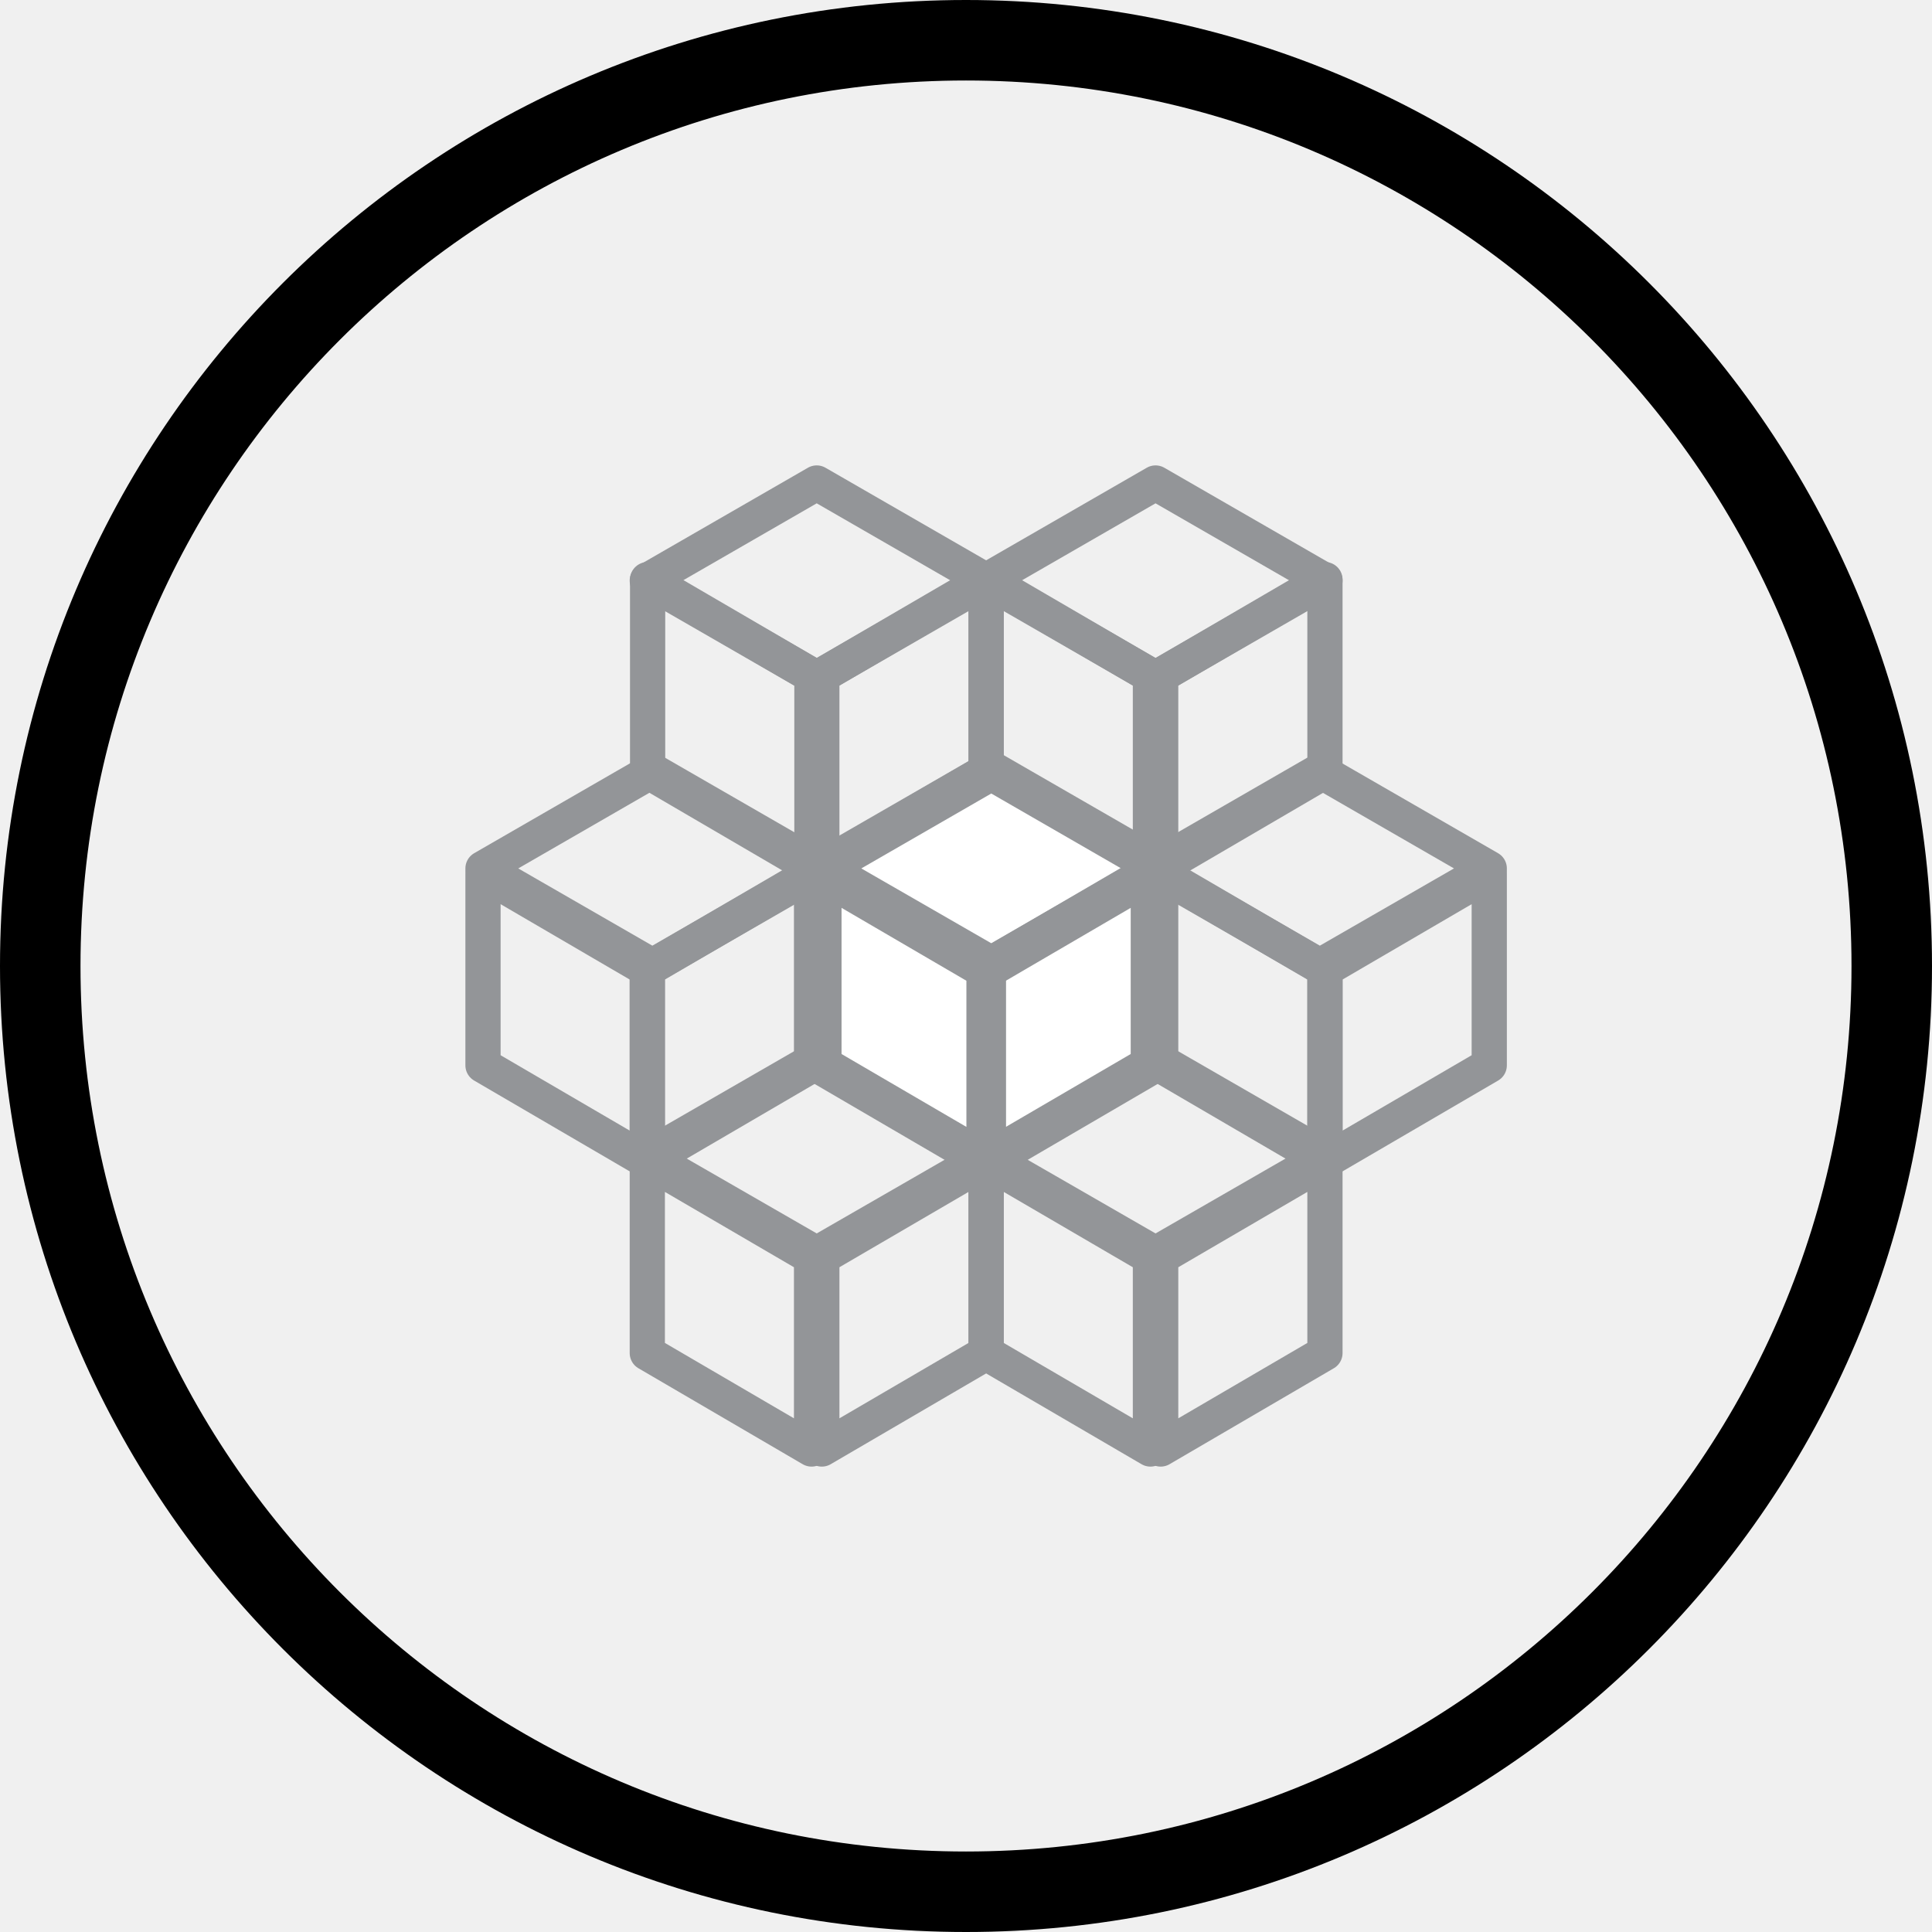
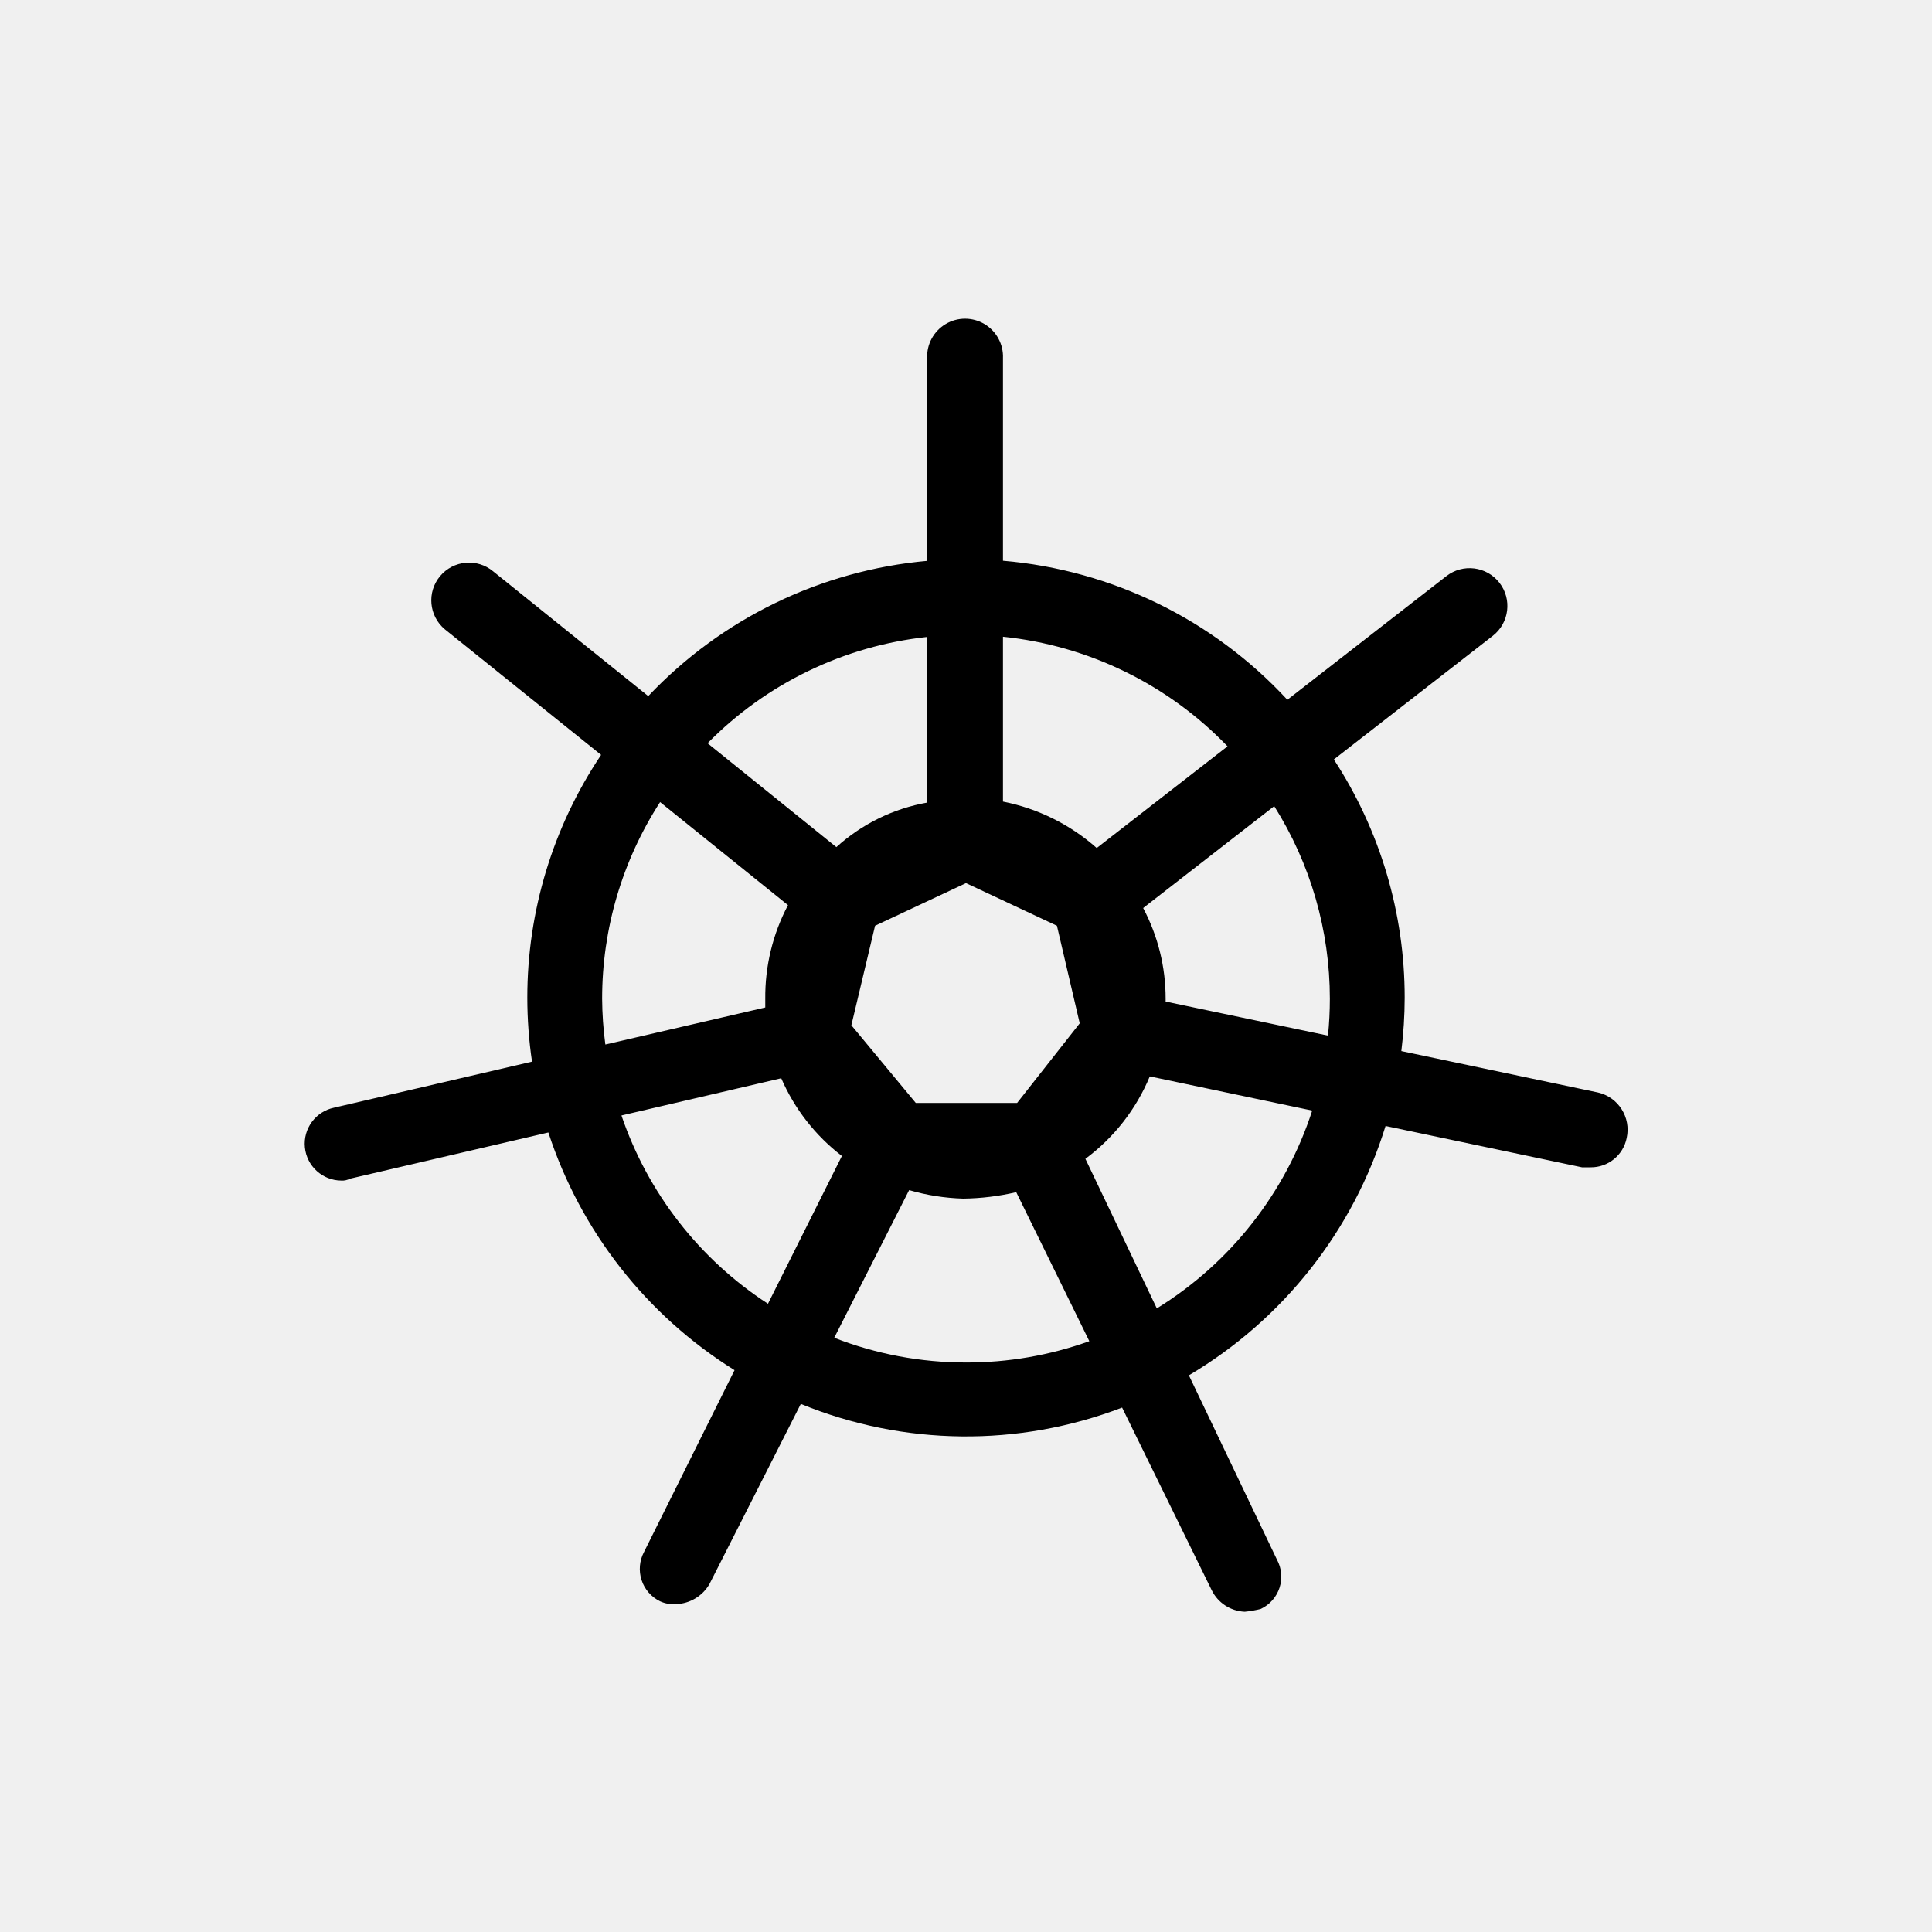
- <svg xmlns="http://www.w3.org/2000/svg" width="48px" height="48px" viewBox="0 0 48 48" version="1.1">
-   <g id="LKE_dropdown" stroke="none" stroke-width="1" fill="none" fill-rule="evenodd">
-     <g id="linode">
-       <g id="Oval-2">
-         <g id="path-1-link">
-           <circle id="path-1" cx="24" cy="24" r="24" />
-         </g>
-         <circle id="Oval" stroke="currentColor" stroke-width="2" cx="24" cy="24" r="23" class="outerCircle" />
-       </g>
-     </g>
-     <g id="LKE_icon" transform="translate(12, 12)" stroke="#939598" stroke-linecap="round" stroke-linejoin="round" class="insidePath">
-       <polygon id="Path" stroke-width="0.875" points="12.5 2.426 8.291 0 4.082 2.426 4.082 2.426 8.291 4.851 8.291 4.851" />
-       <polygon id="Path" stroke-width="0.875" points="12.5 2.4 8.418 4.782 8.418 9.549 12.5 7.164" />
-       <polygon id="Path" stroke-width="0.875" points="4.09 2.4 4.09 7.164 8.172 9.549 8.172 4.782" />
-       <polygon id="Path" stroke-width="0.875" points="8.418 9.576 4.208 7.149 0 9.576 0 9.576 4.208 12 4.208 12" />
-       <polygon id="Path" stroke-width="0.875" points="8.163 9.702 4.082 12.085 4.082 16.851 8.163 14.468" />
-       <polygon id="Path" stroke-width="0.875" points="0 9.702 0 14.468 4.082 16.851 4.082 12.085" />
-       <polygon id="Path" stroke-width="0.875" points="12.5 16.725 8.291 14.298 4.082 16.725 4.082 16.725 8.291 19.149 8.291 19.149" />
-       <polygon id="Path" stroke-width="0.875" points="12.5 16.851 8.418 19.233 8.418 24 12.5 21.616" />
-       <polygon id="Path" stroke-width="0.875" points="4.082 16.851 4.082 21.616 8.163 24 8.163 19.233" />
-       <polygon id="Path" stroke-width="0.875" points="20.918 2.426 16.709 0 12.5 2.426 12.5 2.426 16.709 4.851 16.709 4.851" />
-       <polygon id="Path" stroke-width="0.875" points="20.918 2.4 16.837 4.782 16.837 9.549 20.918 7.164" />
-       <polygon id="Path" stroke-width="0.875" points="12.5 2.4 12.5 7.164 16.582 9.549 16.582 4.782" />
-       <polygon id="Path" stroke-width="0.875" points="20.918 16.725 16.709 14.298 12.5 16.725 12.5 16.725 16.709 19.149 16.709 19.149" />
-       <polygon id="Path" stroke-width="0.875" points="20.918 16.851 16.837 19.233 16.837 24 20.918 21.616" />
-       <polygon id="Path" stroke-width="0.875" points="12.5 16.851 12.5 21.616 16.582 24 16.582 19.233" />
-       <polygon id="Path" stroke-width="0.875" points="25 9.576 20.791 7.149 16.582 9.576 16.582 9.576 20.791 12 20.791 12" />
-       <polygon id="Path" stroke-width="0.875" points="25 9.702 20.918 12.085 20.918 16.851 25 14.468" />
-       <polygon id="Path" stroke-width="0.875" points="16.837 9.702 16.837 14.468 20.918 16.851 20.918 12.085" />
-       <polygon id="Path" stroke-width="0.98" fill="#FFFFFF" fill-rule="nonzero" points="16.837 9.576 12.628 7.149 8.418 9.576 8.418 9.576 12.628 12 12.628 12" />
-       <polygon id="Path" stroke-width="0.98" fill="#FFFFFF" fill-rule="nonzero" points="16.582 9.702 12.5 12.085 12.5 16.851 16.582 14.468" />
-       <polygon id="Path" stroke-width="0.98" fill="#FFFFFF" fill-rule="nonzero" points="8.418 9.702 8.418 14.468 12.5 16.851 12.5 12.085" />
-     </g>
-   </g>
+ <svg xmlns="http://www.w3.org/2000/svg" viewBox="0 0 300 300">
+   <path d="m248.13 169.64-30.53-6.43a68.68 68.68 0 0 0 .52-8.28 67.6 67.6 0 0 0 -11-37l24.68-19.2a5.87 5.87 0 0 0 -7.21-9.27l-24.69 19.2a68 68 0 0 0 -44.16-21.59v-31.45a5.89 5.89 0 1 0 -11.77 0v31.47a68 68 0 0 0 -43.31 21l-24.08-19.37a5.85 5.85 0 1 0 -7.5 9l24.26 19.5a67.66 67.66 0 0 0 -11.46 37.73 68.76 68.76 0 0 0 .73 9.9l-30.74 7.15a5.72 5.72 0 0 0 1.13 11.32 2.47 2.47 0 0 0 1.33-.29l30.82-7.18a68.52 68.52 0 0 0 28.91 36.91l-14.06 28.24a5.59 5.59 0 0 0 2.5 7.65 5 5 0 0 0 2.5.44 6.26 6.26 0 0 0 5.15-3.09l14.2-28a67.74 67.74 0 0 0 49.89.57l13.89 28.31a6 6 0 0 0 5.15 3.39 15.8 15.8 0 0 0 2.5-.44 5.53 5.53 0 0 0 2.5-7.66l-13.67-28.61a68.5 68.5 0 0 0 30.54-38.72l30.5 6.42h1.35a5.65 5.65 0 0 0 5.59-4.56 5.93 5.93 0 0 0 -4.46-7.06zm-41.63-14.56a57.1 57.1 0 0 1 -.29 5.73l-25.21-5.29v-.44a30 30 0 0 0 -3.49-14.08l20.35-15.82a56.06 56.06 0 0 1 8.64 29.9zm-15.89-39.19-20.31 15.79a31 31 0 0 0 -14.56-7.21v-25.6a56.41 56.41 0 0 1 34.87 17.02zm-26.49 27.86 3.54 15.15-9.72 12.36h-15.74l-10-12.06 3.68-15.45 14.12-6.62zm-20.12-44.85v25.72a28.36 28.36 0 0 0 -14.13 6.92l-20-16.13a56.34 56.34 0 0 1 34.13-16.51zm-50.5 56.18a56.19 56.19 0 0 1 9-30.53l19.86 16a30.5 30.5 0 0 0 -3.53 14.57v1.32l-24.83 5.75a55.61 55.61 0 0 1 -.5-7.11zm3 18.13 24.81-5.78a30.51 30.51 0 0 0 9.42 12.07l-11.48 22.95a56.61 56.61 0 0 1 -22.75-29.24zm53.5 38.36a56.29 56.29 0 0 1 -20.46-3.84l11.63-22.93a33.48 33.48 0 0 0 8.39 1.32 38.24 38.24 0 0 0 8.24-1l11.35 23.14a56.27 56.27 0 0 1 -19.15 3.31zm29.63-8.4-11.09-23.23a30.45 30.45 0 0 0 10-12.8l25.22 5.31a56.62 56.62 0 0 1 -24.13 30.72z" fill="currentColor" />
</svg>
